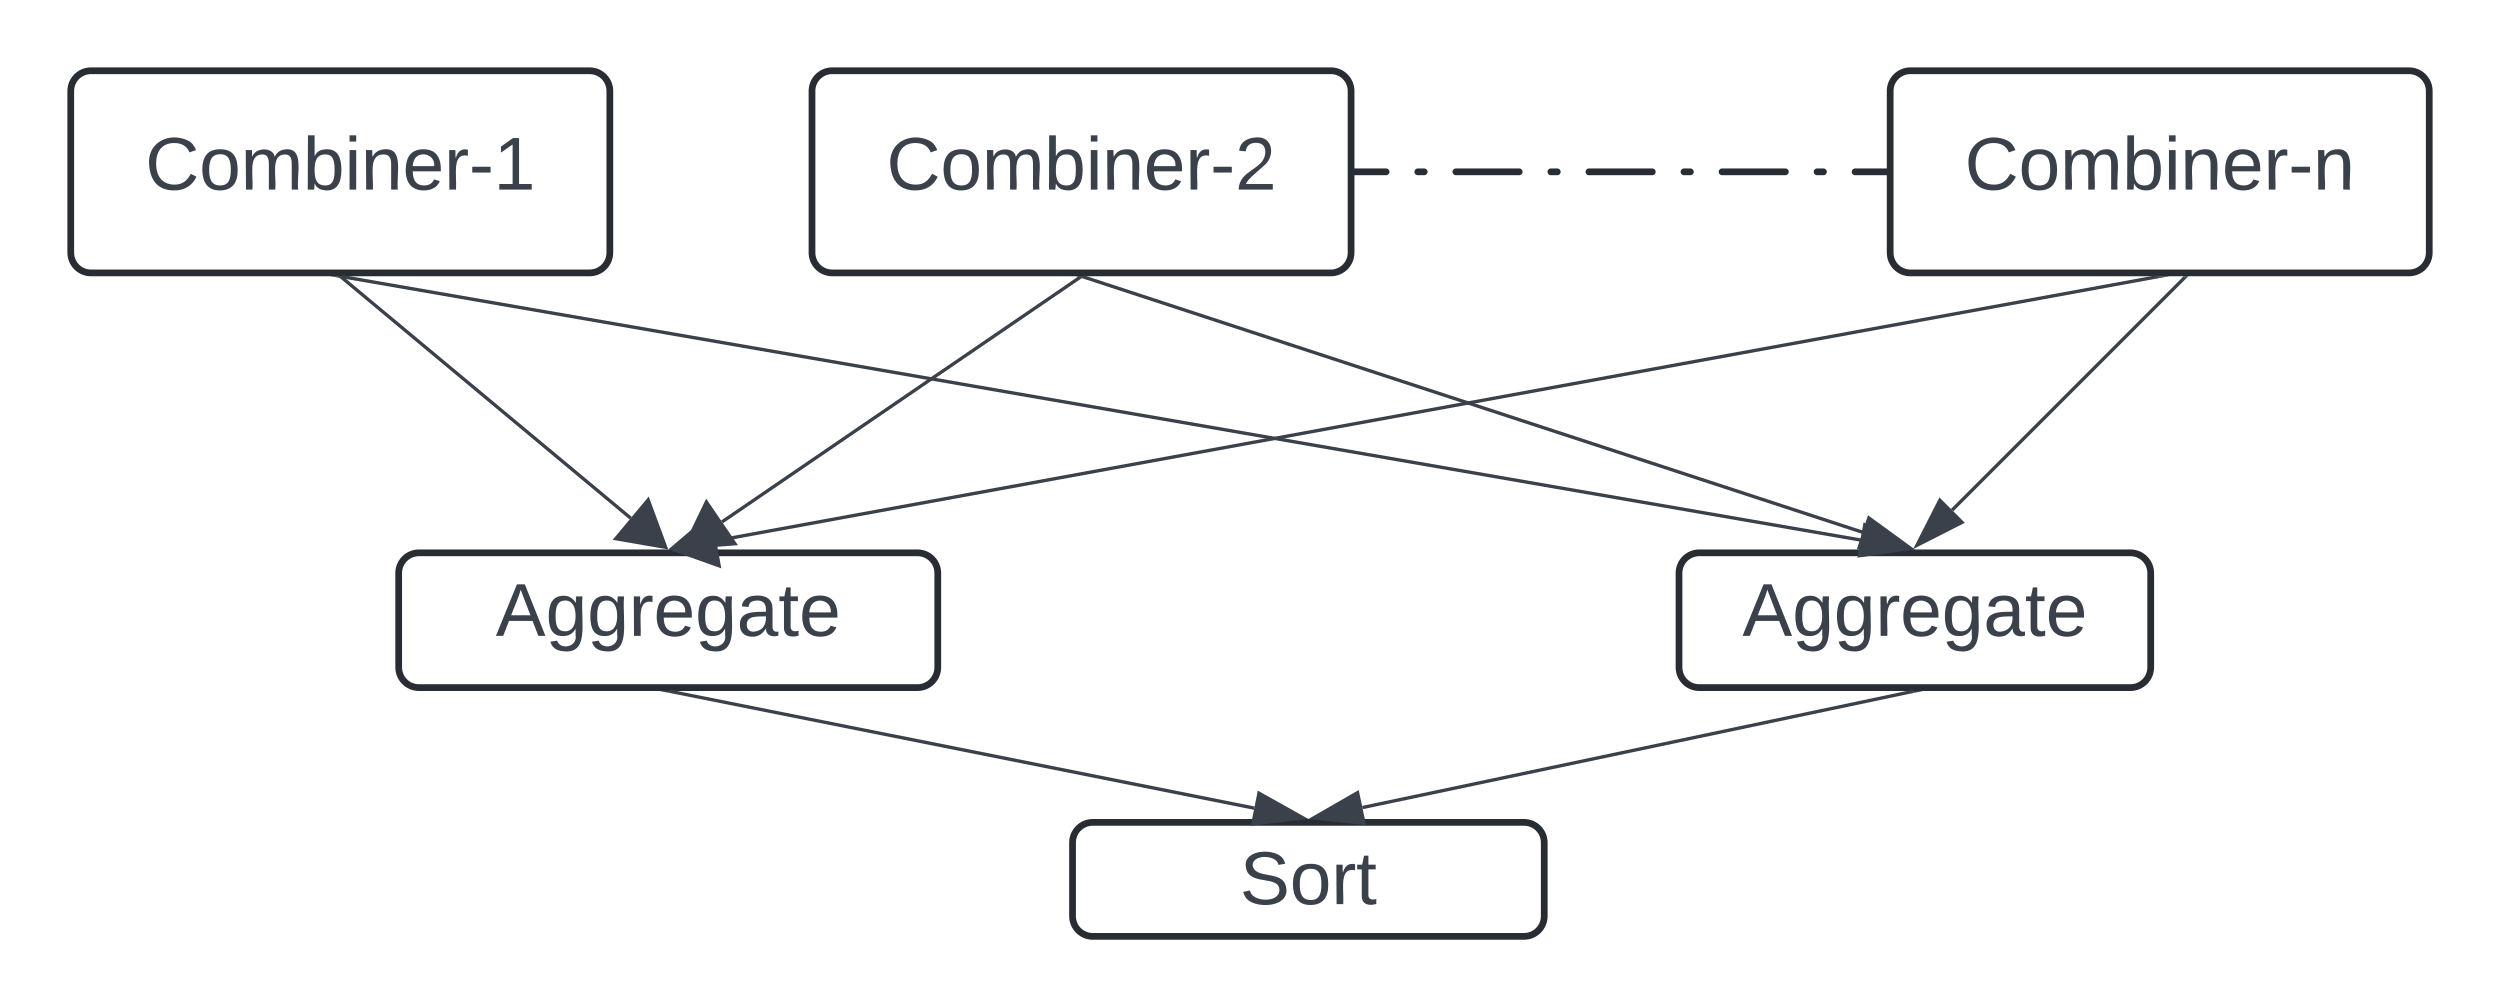
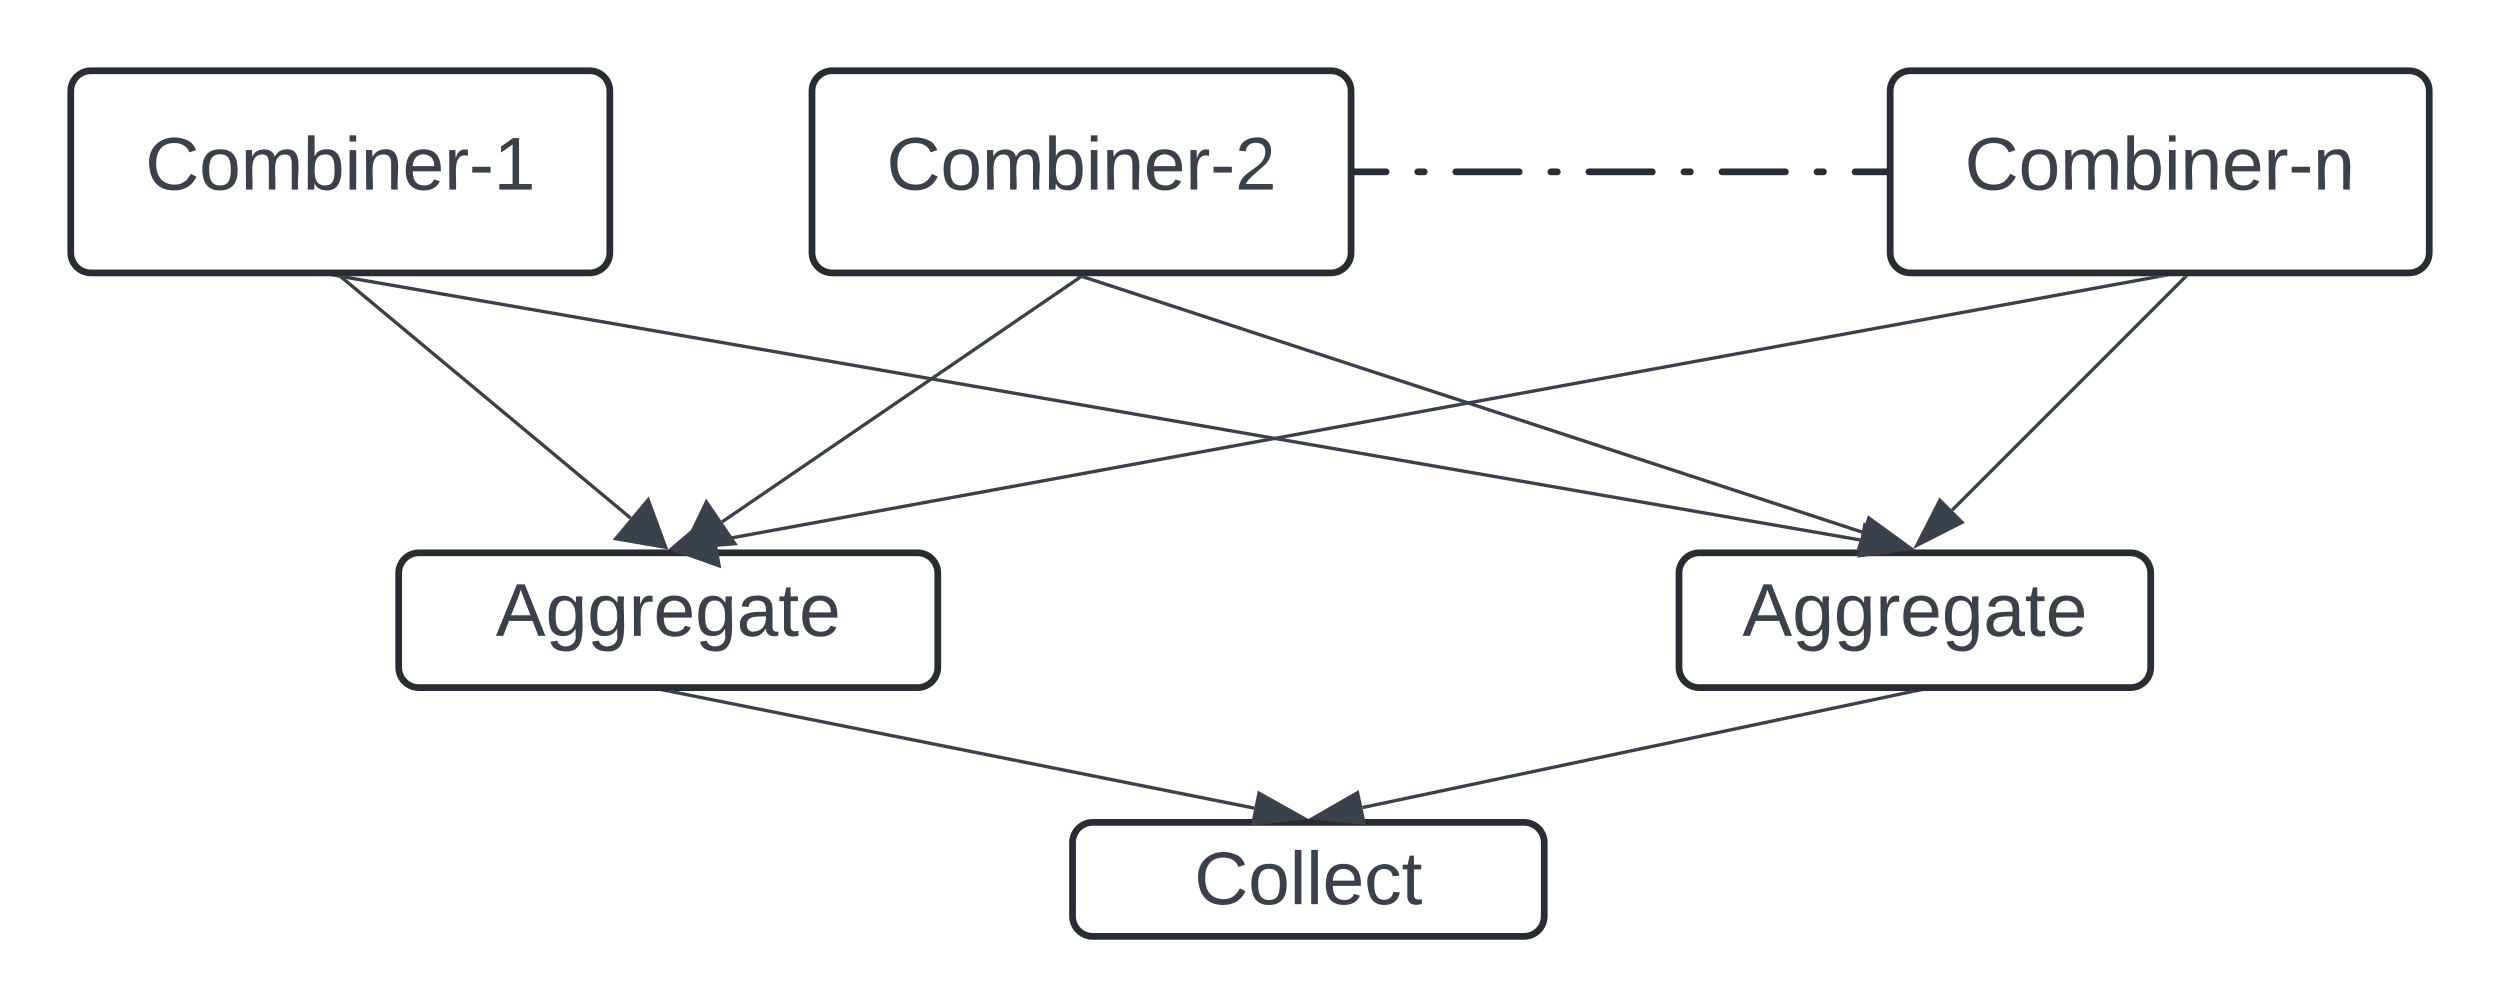
<svg xmlns="http://www.w3.org/2000/svg" xmlns:ns1="lucid" xmlns:xlink="http://www.w3.org/1999/xlink" width="742" height="298.92">
  <g transform="translate(-879 -159)" ns1:page-tab-id="0_0">
    <path d="M500 0h1500v500H500z" fill="#fff" />
    <path d="M997.33 329.08a6 6 0 0 1 6-6h148a6 6 0 0 1 6 6v28a6 6 0 0 1-6 6h-148a6 6 0 0 1-6-6z" stroke="#282c33" stroke-width="2" fill="#fff" />
    <use xlink:href="#a" transform="matrix(1,0,0,1,1002.333,328.0769) translate(23.7963 19.65278)" />
    <path d="M1377.33 329.08a6 6 0 0 1 6-6h128a6 6 0 0 1 6 6v28a6 6 0 0 1-6 6h-128a6 6 0 0 1-6-6z" stroke="#282c33" stroke-width="2" fill="#fff" />
    <use xlink:href="#a" transform="matrix(1,0,0,1,1382.333,328.0769) translate(13.7963 19.65278)" />
    <path d="M1197.33 409.08a6 6 0 0 1 6-6h128a6 6 0 0 1 6 6v21.84a6 6 0 0 1-6 6h-128a6 6 0 0 1-6-6z" stroke="#282c33" stroke-width="2" fill="#fff" />
-     <use xlink:href="#b" transform="matrix(1,0,0,1,1202.333,408.0769) translate(44.66049 19.27778)" />
+     <use xlink:href="#b" transform="matrix(1,0,0,1,1202.333,408.0769) translate(31.14198 19.27778)" />
    <path d="M900 186a6 6 0 0 1 6-6h148a6 6 0 0 1 6 6v48a6 6 0 0 1-6 6H906a6 6 0 0 1-6-6z" stroke="#282c33" stroke-width="2" fill="#fff" />
    <use xlink:href="#c" transform="matrix(1,0,0,1,905,185) translate(17.12963 30.27778)" />
    <path d="M1120 186a6 6 0 0 1 6-6h148a6 6 0 0 1 6 6v48a6 6 0 0 1-6 6h-148a6 6 0 0 1-6-6z" stroke="#282c33" stroke-width="2" fill="#fff" />
    <use xlink:href="#d" transform="matrix(1,0,0,1,1125,185) translate(17.12963 30.27778)" />
    <path d="M1440 186a6 6 0 0 1 6-6h148a6 6 0 0 1 6 6v48a6 6 0 0 1-6 6h-148a6 6 0 0 1-6-6z" stroke="#282c33" stroke-width="2" fill="#fff" />
    <use xlink:href="#e" transform="matrix(1,0,0,1,1445,185) translate(17.12963 30.27778)" />
    <path d="M980.38 241.32l85.82 71.48" stroke="#3a414a" fill="none" />
    <path d="M980.1 241.7l-.84-.7h1.4z" stroke="#3a414a" stroke-width=".05" fill="#3a414a" />
    <path d="M1076.57 321.44l-14.8-2.56 9.6-11.52z" stroke="#3a414a" fill="#3a414a" />
    <path d="M1199.6 241.28l-106.3 72.62" stroke="#3a414a" fill="none" />
    <path d="M1199.85 241.68l-.47-.68h1.46z" stroke="#3a414a" stroke-width=".05" fill="#3a414a" />
    <path d="M1082.16 321.5l6.5-13.5 8.46 12.38z" stroke="#3a414a" fill="#3a414a" />
    <path d="M1519.5 241.1l-427.9 78.37" stroke="#3a414a" fill="none" />
    <path d="M1519.58 241.56l-.1-.56h3.16z" stroke="#3a414a" stroke-width=".05" fill="#3a414a" />
    <path d="M1078.32 321.9l11.42-9.72 2.7 14.75z" stroke="#3a414a" fill="#3a414a" />
    <path d="M980.5 241.1l450.7 78.18" stroke="#3a414a" fill="none" />
    <path d="M980.42 241.56l-3.2-.56h3.3z" stroke="#3a414a" stroke-width=".05" fill="#3a414a" />
    <path d="M1445.74 321.8l-14.85 2.13 1.58-9.13z" stroke="#3a414a" fill="#3a414a" />
    <path d="M1527.44 241.35l-69.05 69.05" stroke="#3a414a" fill="none" />
    <path d="M1527.77 241.7l-.67-.67.02-.03h1.35z" stroke="#3a414a" stroke-width=".05" fill="#3a414a" />
    <path d="M1447.95 320.84l6.8-13.36 6.57 6.55z" stroke="#3a414a" fill="#3a414a" />
    <path d="M1200.47 241.16l231.3 75.8" stroke="#3a414a" fill="none" />
    <path d="M1200.34 241.6l-1.87-.6h2.07z" stroke="#3a414a" stroke-width=".05" fill="#3a414a" />
    <path d="M1445.8 321.57l-15-.04 2.88-8.8z" stroke="#3a414a" fill="#3a414a" />
    <path d="M1077.82 364.18l173.45 34.68" stroke="#3a414a" fill="none" />
    <path d="M1077.74 364.64l-2.83-.56h2.96z" stroke="#3a414a" stroke-width=".05" fill="#3a414a" />
    <path d="M1265.75 401.76l-14.9 1.75 1.82-9.08z" stroke="#3a414a" fill="#3a414a" />
    <path d="M1446.84 364.18l-163.48 34.5" stroke="#3a414a" fill="none" />
    <path d="M1446.93 364.65l-.12-.57h2.83z" stroke="#3a414a" stroke-width=".05" fill="#3a414a" />
    <path d="M1268.92 401.74l13-7.48 1.9 9.07z" stroke="#3a414a" fill="#3a414a" />
    <path d="M1281 210h158" fill="none" />
    <path d="M1281 210h9.4m9.4 0h1.9m9.4 0h18.8m9.4 0h1.9m9.4 0h18.8m9.4 0h1.9m9.4 0h18.8m9.4 0h1.9m9.4 0h9.4" stroke="#282c33" stroke-width="2" stroke-linecap="round" fill="none" />
    <defs>
      <path fill="#3a414a" d="M205 0l-28-72H64L36 0H1l101-248h38L239 0h-34zm-38-99l-47-123c-12 45-31 82-46 123h93" id="f" />
      <path fill="#3a414a" d="M177-190C167-65 218 103 67 71c-23-6-38-20-44-43l32-5c15 47 100 32 89-28v-30C133-14 115 1 83 1 29 1 15-40 15-95c0-56 16-97 71-98 29-1 48 16 59 35 1-10 0-23 2-32h30zM94-22c36 0 50-32 50-73 0-42-14-75-50-75-39 0-46 34-46 75s6 73 46 73" id="g" />
      <path fill="#3a414a" d="M114-163C36-179 61-72 57 0H25l-1-190h30c1 12-1 29 2 39 6-27 23-49 58-41v29" id="h" />
      <path fill="#3a414a" d="M100-194c63 0 86 42 84 106H49c0 40 14 67 53 68 26 1 43-12 49-29l28 8c-11 28-37 45-77 45C44 4 14-33 15-96c1-61 26-98 85-98zm52 81c6-60-76-77-97-28-3 7-6 17-6 28h103" id="i" />
      <path fill="#3a414a" d="M141-36C126-15 110 5 73 4 37 3 15-17 15-53c-1-64 63-63 125-63 3-35-9-54-41-54-24 1-41 7-42 31l-33-3c5-37 33-52 76-52 45 0 72 20 72 64v82c-1 20 7 32 28 27v20c-31 9-61-2-59-35zM48-53c0 20 12 33 32 33 41-3 63-29 60-74-43 2-92-5-92 41" id="j" />
      <path fill="#3a414a" d="M59-47c-2 24 18 29 38 22v24C64 9 27 4 27-40v-127H5v-23h24l9-43h21v43h35v23H59v120" id="k" />
      <g id="a">
        <use transform="matrix(0.0617284,0,0,0.0617284,0,0)" xlink:href="#f" />
        <use transform="matrix(0.0617284,0,0,0.0617284,14.81481,0)" xlink:href="#g" />
        <use transform="matrix(0.0617284,0,0,0.0617284,27.16049,0)" xlink:href="#g" />
        <use transform="matrix(0.0617284,0,0,0.0617284,39.50617,0)" xlink:href="#h" />
        <use transform="matrix(0.0617284,0,0,0.0617284,46.85185,0)" xlink:href="#i" />
        <use transform="matrix(0.0617284,0,0,0.0617284,59.19753,0)" xlink:href="#g" />
        <use transform="matrix(0.0617284,0,0,0.0617284,71.54321,0)" xlink:href="#j" />
        <use transform="matrix(0.0617284,0,0,0.0617284,83.88889,0)" xlink:href="#k" />
        <use transform="matrix(0.0617284,0,0,0.0617284,90.06173,0)" xlink:href="#i" />
      </g>
-       <path fill="#3a414a" d="M185-189c-5-48-123-54-124 2 14 75 158 14 163 119 3 78-121 87-175 55-17-10-28-26-33-46l33-7c5 56 141 63 141-1 0-78-155-14-162-118-5-82 145-84 179-34 5 7 8 16 11 25" id="l" />
+       <path fill="#3a414a" d="M212-179c-10-28-35-45-73-45-59 0-87 40-87 99 0 60 29 101 89 101 43 0 62-24 78-52l27 14C228-24 195 4 139 4 59 4 22-46 18-125c-6-104 99-153 187-111 19 9 31 26 39 46" id="l" />
      <path fill="#3a414a" d="M100-194c62-1 85 37 85 99 1 63-27 99-86 99S16-35 15-95c0-66 28-99 85-99zM99-20c44 1 53-31 53-75 0-43-8-75-51-75s-53 32-53 75 10 74 51 75" id="m" />
+       <path fill="#3a414a" d="M24 0v-261h32V0H24" id="n" />
+       <path fill="#3a414a" d="M96-169c-40 0-48 33-48 73s9 75 48 75c24 0 41-14 43-38l32 2c-6 37-31 61-74 61-59 0-76-41-82-99-10-93 101-131 147-64 4 7 5 14 7 22l-32 3c-4-21-16-35-41-35" id="o" />
      <g id="b">
        <use transform="matrix(0.0617284,0,0,0.0617284,0,0)" xlink:href="#l" />
-         <use transform="matrix(0.0617284,0,0,0.0617284,14.81481,0)" xlink:href="#m" />
-         <use transform="matrix(0.0617284,0,0,0.0617284,27.16049,0)" xlink:href="#h" />
-         <use transform="matrix(0.0617284,0,0,0.0617284,34.50617,0)" xlink:href="#k" />
+         <use transform="matrix(0.0617284,0,0,0.0617284,15.98765,0)" xlink:href="#m" />
+         <use transform="matrix(0.0617284,0,0,0.0617284,28.33333,0)" xlink:href="#n" />
+         <use transform="matrix(0.0617284,0,0,0.0617284,33.20988,0)" xlink:href="#n" />
+         <use transform="matrix(0.0617284,0,0,0.0617284,38.08642,0)" xlink:href="#i" />
+         <use transform="matrix(0.0617284,0,0,0.0617284,50.4321,0)" xlink:href="#o" />
+         <use transform="matrix(0.0617284,0,0,0.0617284,61.54321,0)" xlink:href="#k" />
      </g>
-       <path fill="#3a414a" d="M212-179c-10-28-35-45-73-45-59 0-87 40-87 99 0 60 29 101 89 101 43 0 62-24 78-52l27 14C228-24 195 4 139 4 59 4 22-46 18-125c-6-104 99-153 187-111 19 9 31 26 39 46" id="n" />
-       <path fill="#3a414a" d="M210-169c-67 3-38 105-44 169h-31v-121c0-29-5-50-35-48C34-165 62-65 56 0H25l-1-190h30c1 10-1 24 2 32 10-44 99-50 107 0 11-21 27-35 58-36 85-2 47 119 55 194h-31v-121c0-29-5-49-35-48" id="o" />
-       <path fill="#3a414a" d="M115-194c53 0 69 39 70 98 0 66-23 100-70 100C84 3 66-7 56-30L54 0H23l1-261h32v101c10-23 28-34 59-34zm-8 174c40 0 45-34 45-75 0-40-5-75-45-74-42 0-51 32-51 76 0 43 10 73 51 73" id="p" />
-       <path fill="#3a414a" d="M24-231v-30h32v30H24zM24 0v-190h32V0H24" id="q" />
-       <path fill="#3a414a" d="M117-194c89-4 53 116 60 194h-32v-121c0-31-8-49-39-48C34-167 62-67 57 0H25l-1-190h30c1 10-1 24 2 32 11-22 29-35 61-36" id="r" />
-       <path fill="#3a414a" d="M16-82v-28h88v28H16" id="s" />
-       <path fill="#3a414a" d="M27 0v-27h64v-190l-56 39v-29l58-41h29v221h61V0H27" id="t" />
+       <path fill="#3a414a" d="M210-169c-67 3-38 105-44 169h-31v-121c0-29-5-50-35-48C34-165 62-65 56 0H25l-1-190h30c1 10-1 24 2 32 10-44 99-50 107 0 11-21 27-35 58-36 85-2 47 119 55 194h-31v-121c0-29-5-49-35-48" id="p" />
+       <path fill="#3a414a" d="M115-194c53 0 69 39 70 98 0 66-23 100-70 100C84 3 66-7 56-30L54 0H23l1-261h32v101c10-23 28-34 59-34zm-8 174c40 0 45-34 45-75 0-40-5-75-45-74-42 0-51 32-51 76 0 43 10 73 51 73" id="q" />
+       <path fill="#3a414a" d="M24-231v-30h32v30H24zM24 0v-190h32V0H24" id="r" />
+       <path fill="#3a414a" d="M117-194c89-4 53 116 60 194h-32v-121c0-31-8-49-39-48C34-167 62-67 57 0H25l-1-190h30c1 10-1 24 2 32 11-22 29-35 61-36" id="s" />
+       <path fill="#3a414a" d="M16-82v-28h88v28H16" id="t" />
+       <path fill="#3a414a" d="M27 0v-27h64v-190l-56 39v-29l58-41h29v221h61V0H27" id="u" />
      <g id="c">
-         <use transform="matrix(0.0617284,0,0,0.0617284,0,0)" xlink:href="#n" />
+         <use transform="matrix(0.0617284,0,0,0.0617284,0,0)" xlink:href="#l" />
        <use transform="matrix(0.0617284,0,0,0.0617284,15.98765,0)" xlink:href="#m" />
-         <use transform="matrix(0.0617284,0,0,0.0617284,28.33333,0)" xlink:href="#o" />
-         <use transform="matrix(0.0617284,0,0,0.0617284,46.79012,0)" xlink:href="#p" />
-         <use transform="matrix(0.0617284,0,0,0.0617284,59.1358,0)" xlink:href="#q" />
-         <use transform="matrix(0.0617284,0,0,0.0617284,64.01235,0)" xlink:href="#r" />
+         <use transform="matrix(0.0617284,0,0,0.0617284,28.33333,0)" xlink:href="#p" />
+         <use transform="matrix(0.0617284,0,0,0.0617284,46.79012,0)" xlink:href="#q" />
+         <use transform="matrix(0.0617284,0,0,0.0617284,59.1358,0)" xlink:href="#r" />
+         <use transform="matrix(0.0617284,0,0,0.0617284,64.01235,0)" xlink:href="#s" />
        <use transform="matrix(0.0617284,0,0,0.0617284,76.35802,0)" xlink:href="#i" />
        <use transform="matrix(0.0617284,0,0,0.0617284,88.7037,0)" xlink:href="#h" />
-         <use transform="matrix(0.0617284,0,0,0.0617284,96.04938,0)" xlink:href="#s" />
-         <use transform="matrix(0.0617284,0,0,0.0617284,103.3951,0)" xlink:href="#t" />
+         <use transform="matrix(0.0617284,0,0,0.0617284,96.04938,0)" xlink:href="#t" />
+         <use transform="matrix(0.0617284,0,0,0.0617284,103.3951,0)" xlink:href="#u" />
      </g>
-       <path fill="#3a414a" d="M101-251c82-7 93 87 43 132L82-64C71-53 59-42 53-27h129V0H18c2-99 128-94 128-182 0-28-16-43-45-43s-46 15-49 41l-32-3c6-41 34-60 81-64" id="u" />
+       <path fill="#3a414a" d="M101-251c82-7 93 87 43 132L82-64C71-53 59-42 53-27h129V0H18c2-99 128-94 128-182 0-28-16-43-45-43s-46 15-49 41l-32-3c6-41 34-60 81-64" id="v" />
      <g id="d">
-         <use transform="matrix(0.0617284,0,0,0.0617284,0,0)" xlink:href="#n" />
+         <use transform="matrix(0.0617284,0,0,0.0617284,0,0)" xlink:href="#l" />
        <use transform="matrix(0.0617284,0,0,0.0617284,15.98765,0)" xlink:href="#m" />
-         <use transform="matrix(0.0617284,0,0,0.0617284,28.33333,0)" xlink:href="#o" />
-         <use transform="matrix(0.0617284,0,0,0.0617284,46.79012,0)" xlink:href="#p" />
-         <use transform="matrix(0.0617284,0,0,0.0617284,59.1358,0)" xlink:href="#q" />
-         <use transform="matrix(0.0617284,0,0,0.0617284,64.01235,0)" xlink:href="#r" />
+         <use transform="matrix(0.0617284,0,0,0.0617284,28.33333,0)" xlink:href="#p" />
+         <use transform="matrix(0.0617284,0,0,0.0617284,46.79012,0)" xlink:href="#q" />
+         <use transform="matrix(0.0617284,0,0,0.0617284,59.1358,0)" xlink:href="#r" />
+         <use transform="matrix(0.0617284,0,0,0.0617284,64.01235,0)" xlink:href="#s" />
        <use transform="matrix(0.0617284,0,0,0.0617284,76.35802,0)" xlink:href="#i" />
        <use transform="matrix(0.0617284,0,0,0.0617284,88.7037,0)" xlink:href="#h" />
-         <use transform="matrix(0.0617284,0,0,0.0617284,96.04938,0)" xlink:href="#s" />
-         <use transform="matrix(0.0617284,0,0,0.0617284,103.3951,0)" xlink:href="#u" />
+         <use transform="matrix(0.0617284,0,0,0.0617284,96.04938,0)" xlink:href="#t" />
+         <use transform="matrix(0.0617284,0,0,0.0617284,103.3951,0)" xlink:href="#v" />
      </g>
      <g id="e">
-         <use transform="matrix(0.0617284,0,0,0.0617284,0,0)" xlink:href="#n" />
+         <use transform="matrix(0.0617284,0,0,0.0617284,0,0)" xlink:href="#l" />
        <use transform="matrix(0.0617284,0,0,0.0617284,15.98765,0)" xlink:href="#m" />
-         <use transform="matrix(0.0617284,0,0,0.0617284,28.33333,0)" xlink:href="#o" />
-         <use transform="matrix(0.0617284,0,0,0.0617284,46.79012,0)" xlink:href="#p" />
-         <use transform="matrix(0.0617284,0,0,0.0617284,59.1358,0)" xlink:href="#q" />
-         <use transform="matrix(0.0617284,0,0,0.0617284,64.01235,0)" xlink:href="#r" />
+         <use transform="matrix(0.0617284,0,0,0.0617284,28.33333,0)" xlink:href="#p" />
+         <use transform="matrix(0.0617284,0,0,0.0617284,46.79012,0)" xlink:href="#q" />
+         <use transform="matrix(0.0617284,0,0,0.0617284,59.1358,0)" xlink:href="#r" />
+         <use transform="matrix(0.0617284,0,0,0.0617284,64.01235,0)" xlink:href="#s" />
        <use transform="matrix(0.0617284,0,0,0.0617284,76.35802,0)" xlink:href="#i" />
        <use transform="matrix(0.0617284,0,0,0.0617284,88.7037,0)" xlink:href="#h" />
-         <use transform="matrix(0.0617284,0,0,0.0617284,96.04938,0)" xlink:href="#s" />
-         <use transform="matrix(0.0617284,0,0,0.0617284,103.3951,0)" xlink:href="#r" />
+         <use transform="matrix(0.0617284,0,0,0.0617284,96.04938,0)" xlink:href="#t" />
+         <use transform="matrix(0.0617284,0,0,0.0617284,103.3951,0)" xlink:href="#s" />
      </g>
    </defs>
  </g>
</svg>
